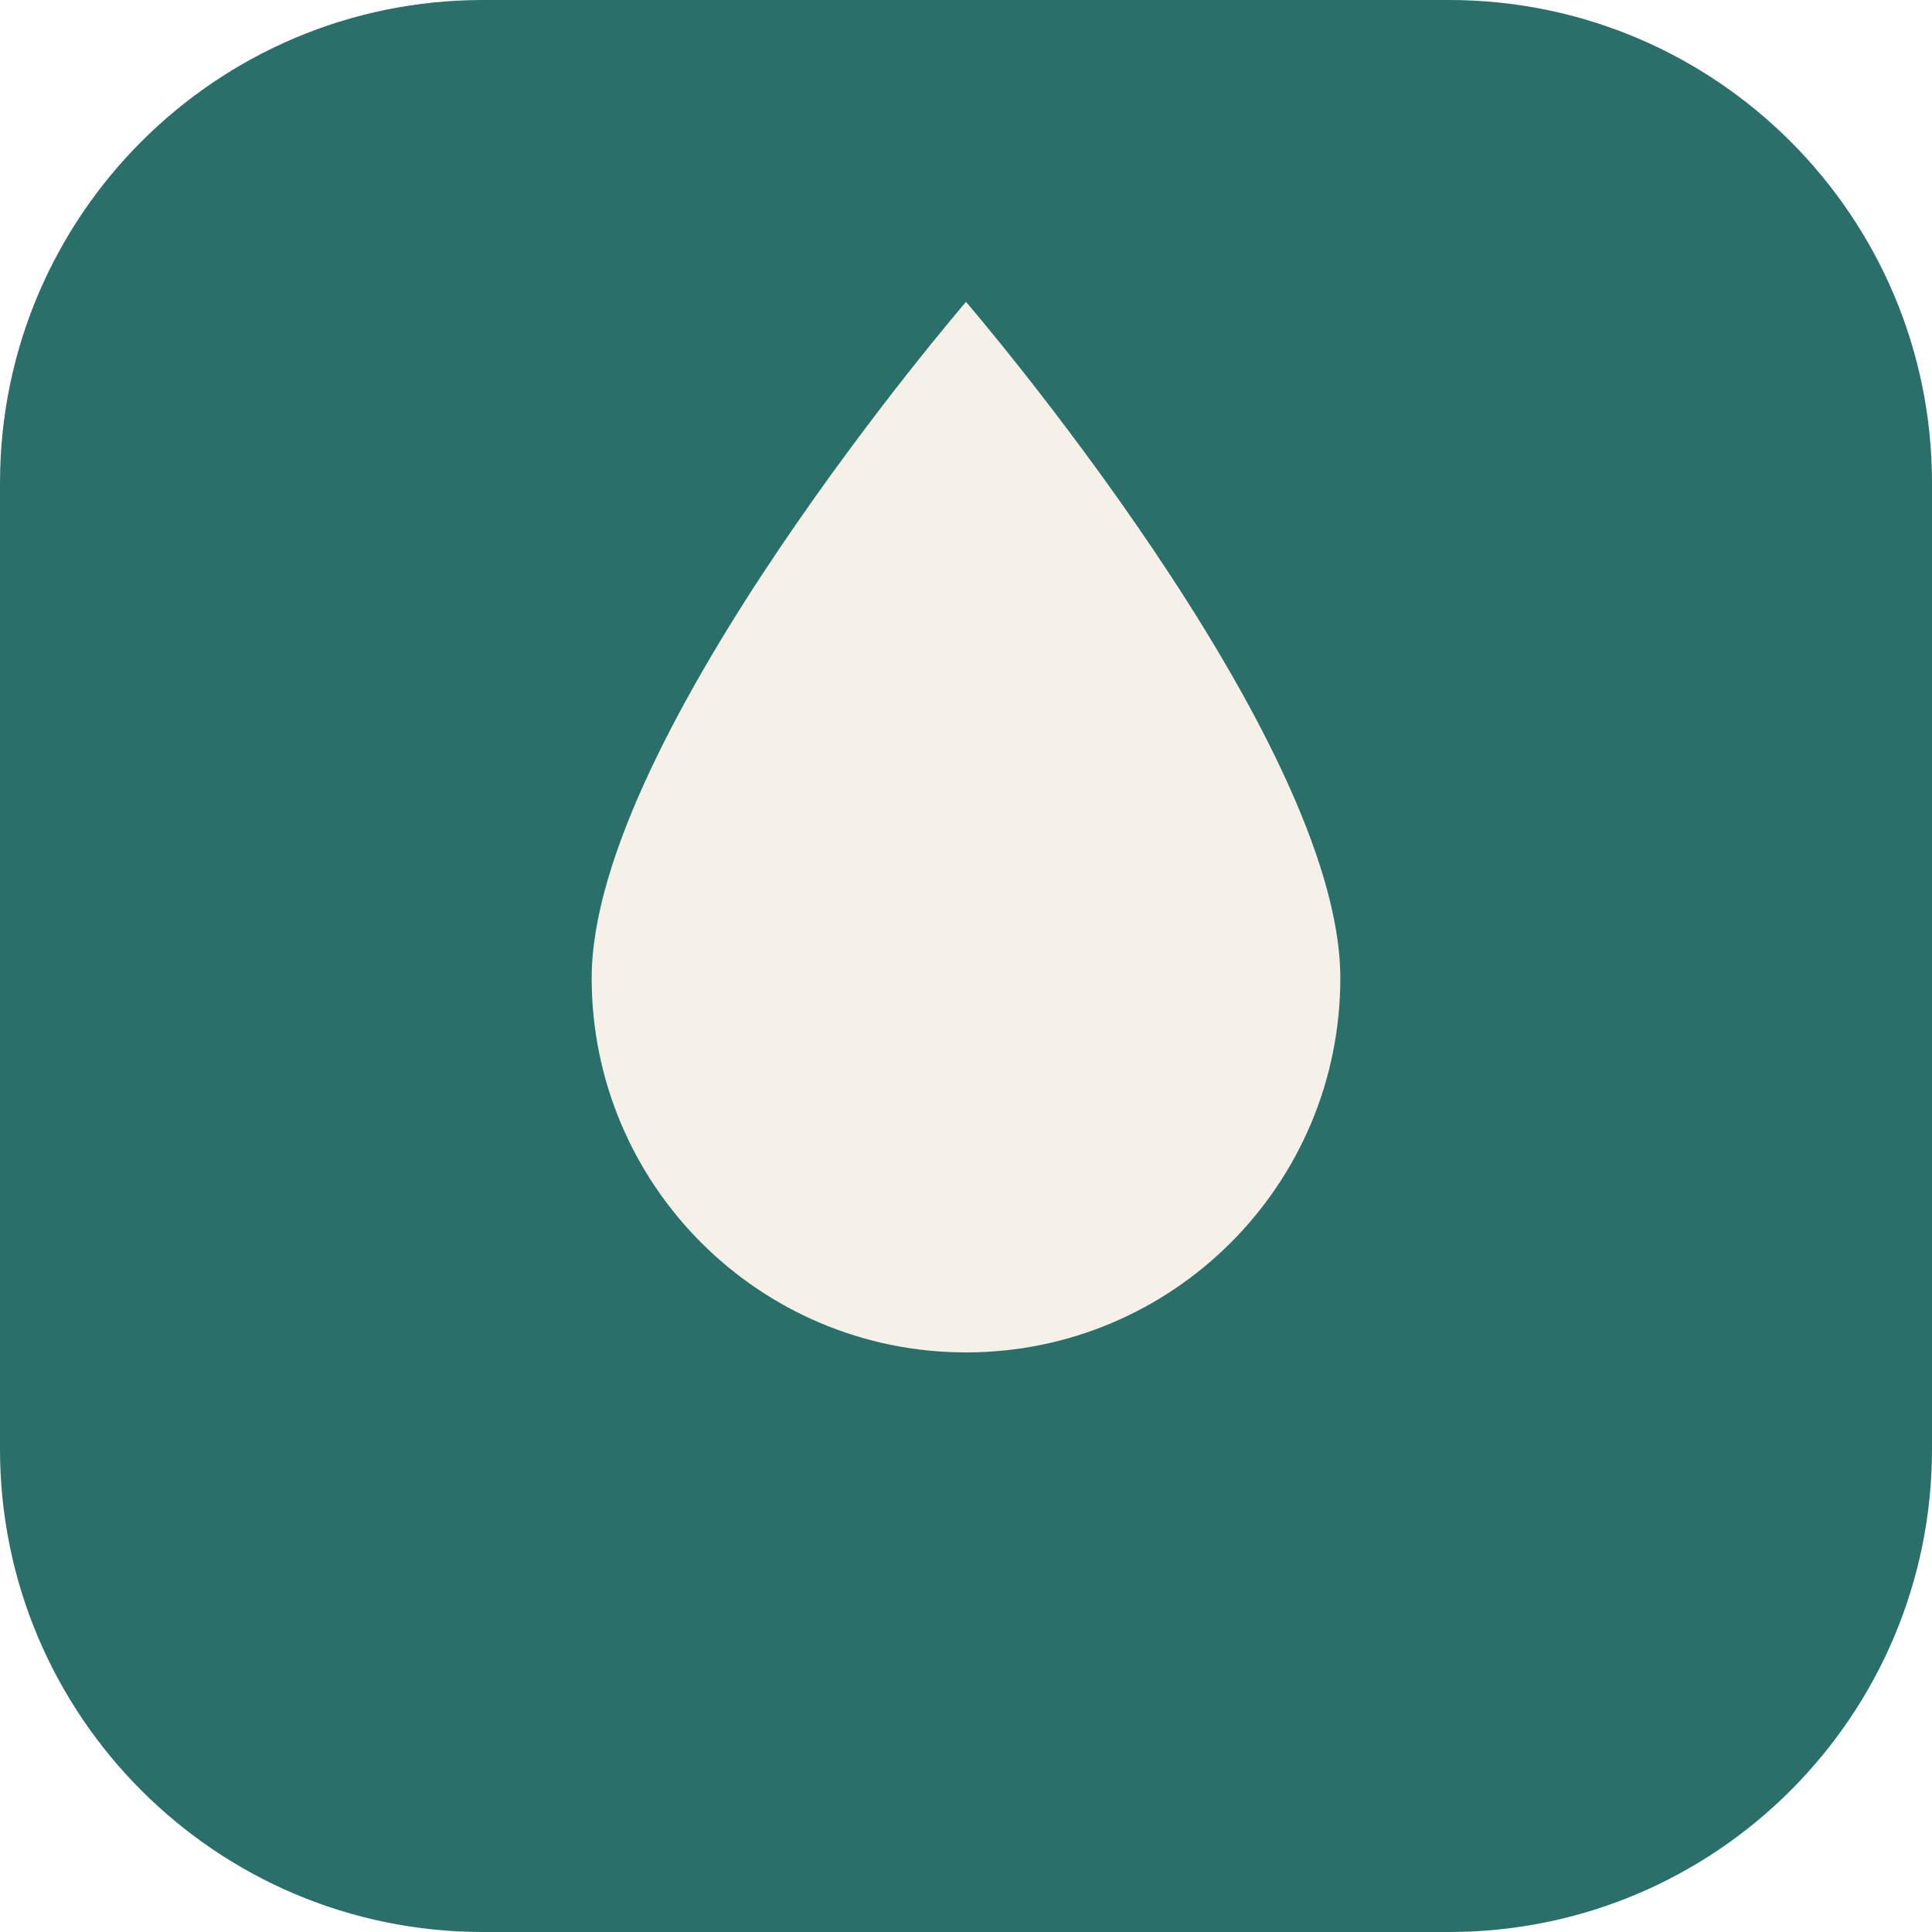
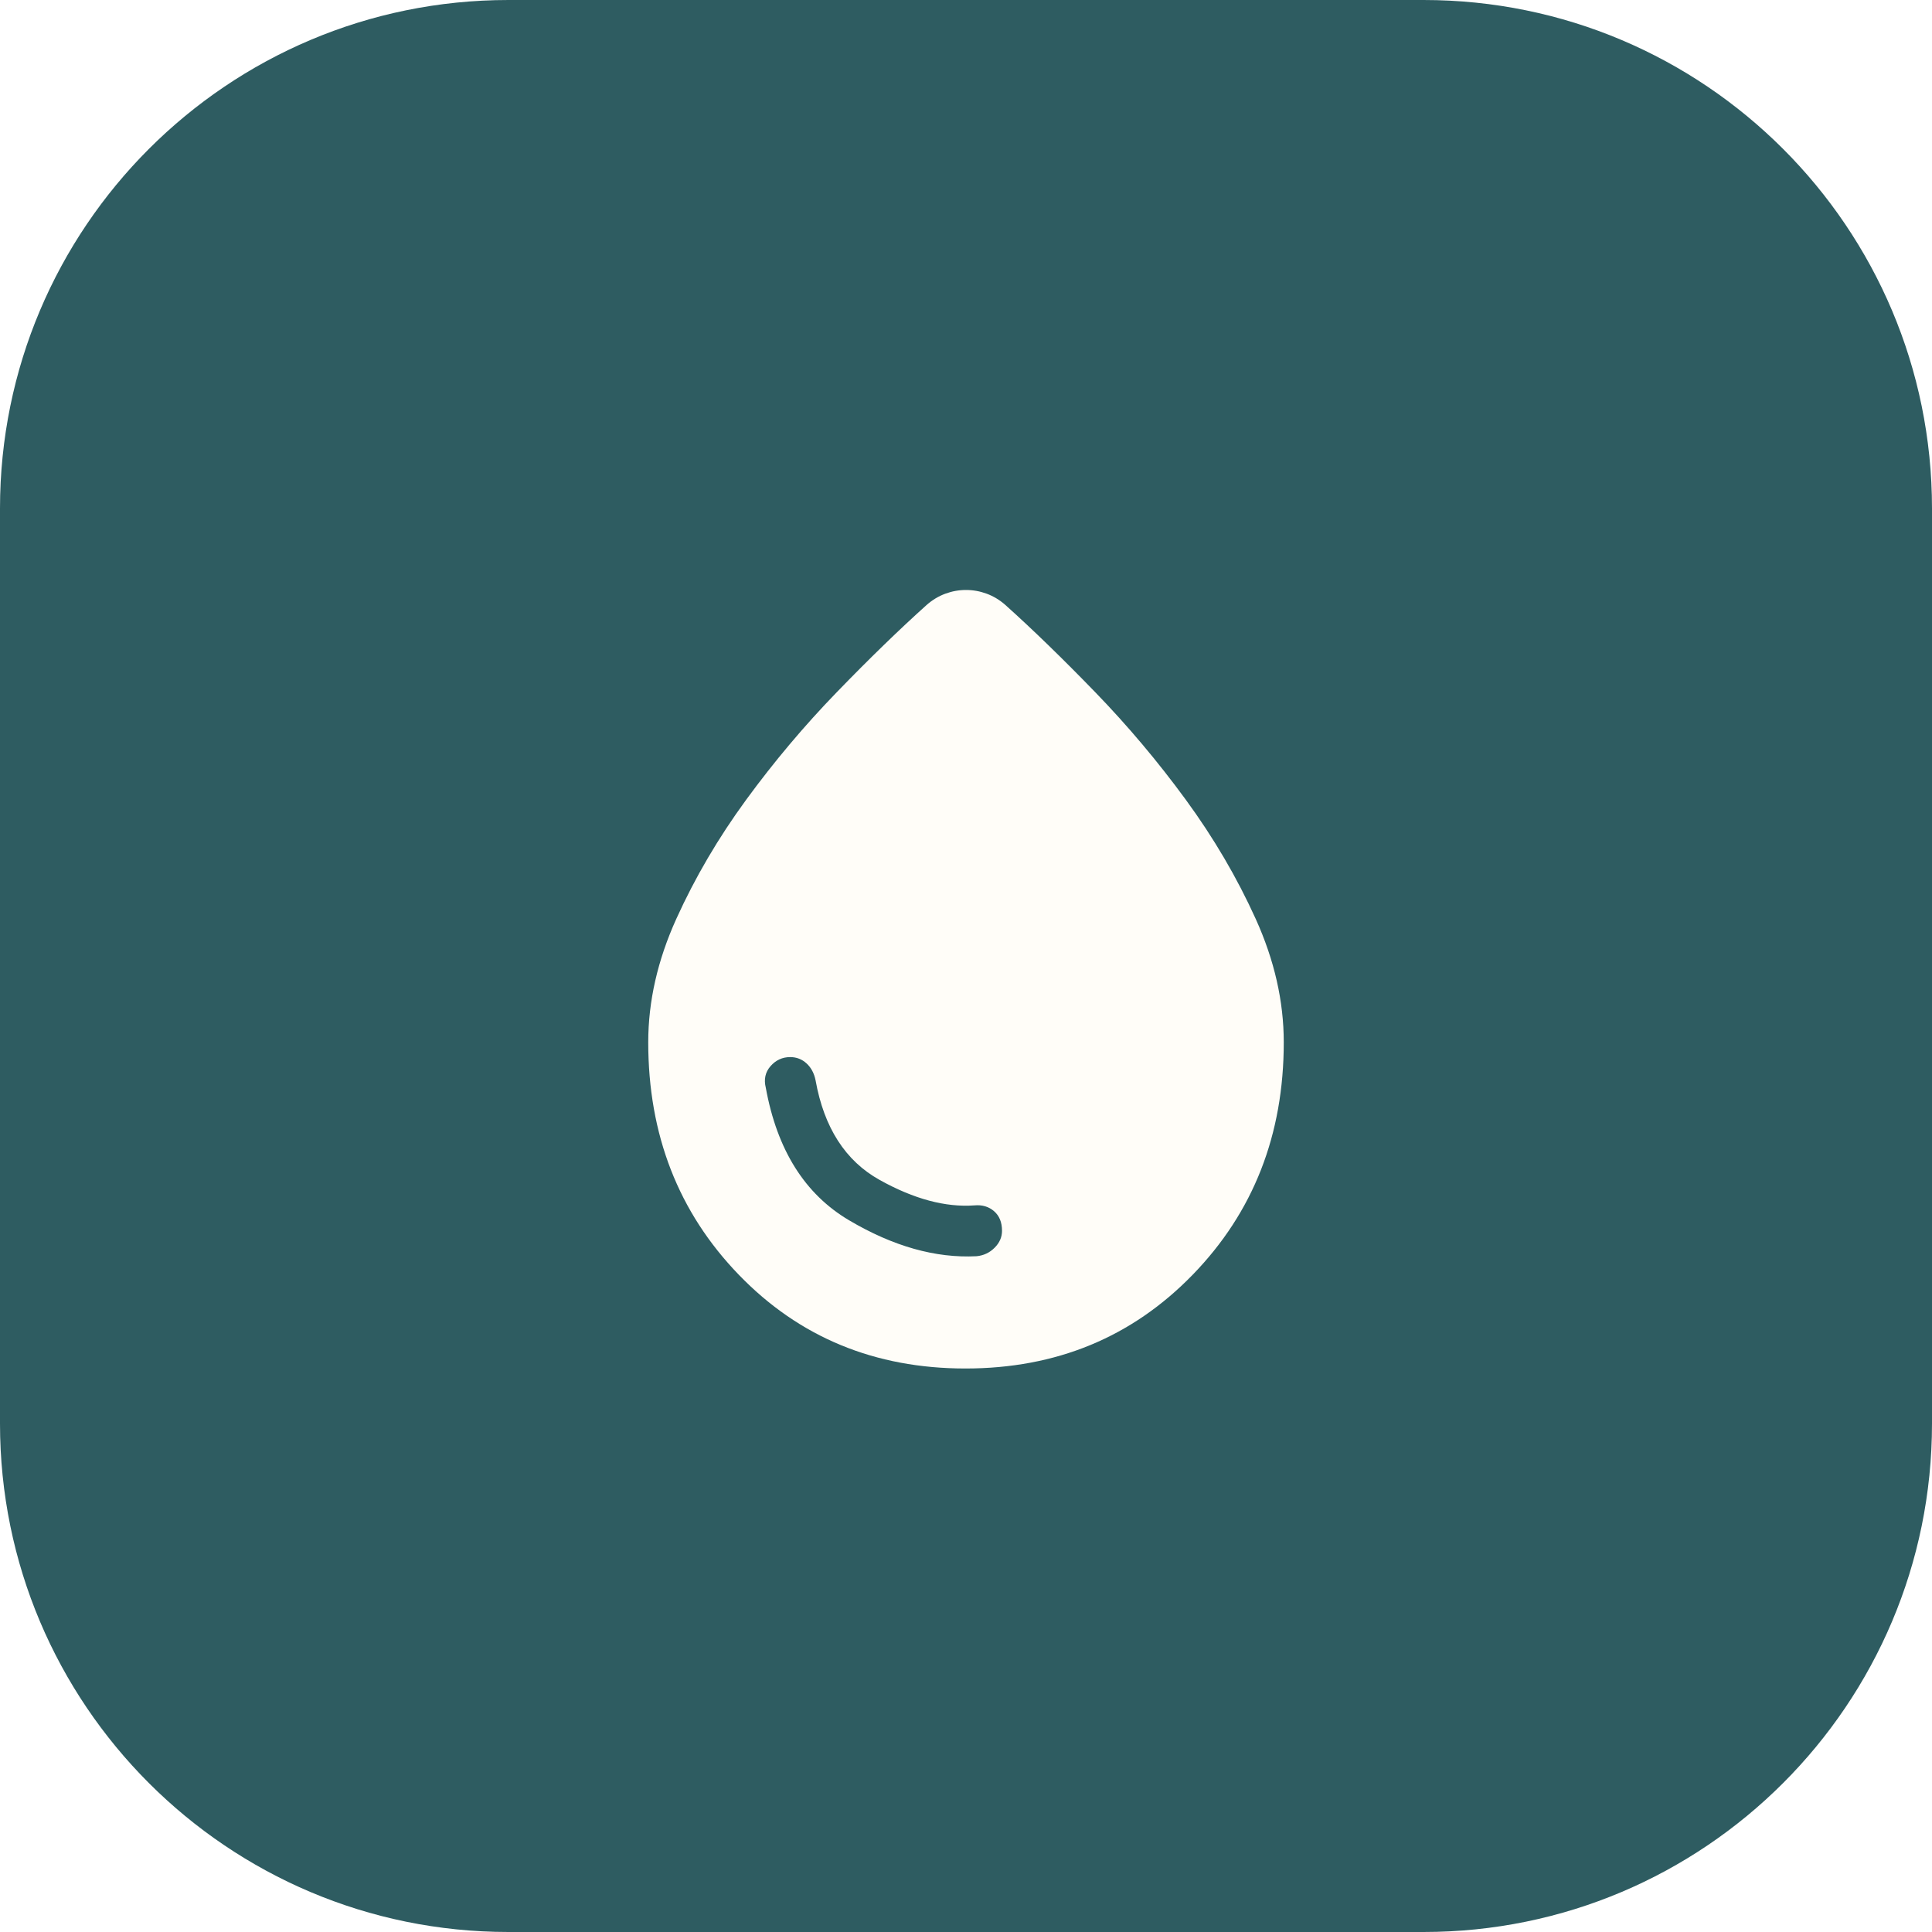
- <svg xmlns="http://www.w3.org/2000/svg" viewBox="0 0 32 32">
-   <rect width="32" height="32" rx="8" fill="#2A6F6A" />
-   <path fill="#F5F1E8" d="M16 5c0 0-6.2 7.2-6.2 11.2a6.2 6.2 0 0 0 12.4 0C22.2 12.2 16 5 16 5z" />
+ <svg xmlns="http://www.w3.org/2000/svg" viewBox="0 0 38 38">
+   <rect width="38" height="38" rx="10" fill="#2E5C61" />
+   <g transform="translate(9 29) scale(0.0208333 -0.0208333)">
+     <path fill="#FFFDF8" d="M180 408Q180 466 206.5 524.5Q233 583 272.5 637.0Q312 691 358.0 738.5Q404 786 443 821Q451 828 460.5 831.5Q470 835 480.0 835.0Q490 835 499.5 831.5Q509 828 517 821Q556 786 602.0 738.5Q648 691 687.5 637.0Q727 583 753.5 524.5Q780 466 780 408Q780 277 694.0 188.5Q608 100 479.5 100.0Q351 100 265.5 188.5Q180 277 180 408ZM720 408Q720 481 659.5 573.0Q599 665 480 774Q361 665 300.5 573.0Q240 481 240 408Q240 301 308.0 230.5Q376 160 480.0 160.0Q584 160 652.0 230.5Q720 301 720 408ZM240 408Q240 481 300.5 573.0Q361 665 480 774Q599 665 659.5 573.0Q720 481 720 408Q720 301 652.0 230.5Q584 160 480.0 160.0Q376 160 308.0 230.5Q240 301 240 408ZM490 206Q500 207 507.0 214.0Q514 221 514 230Q514 242 506.5 248.5Q499 255 488 254Q447 251 398.5 278.0Q350 305 338 372Q336 382 329.5 388.0Q323 394 314 394Q303 394 295.5 385.5Q288 377 291 365Q307 277 369.5 240.0Q432 203 490 206Z" />
+   </g>
</svg>
